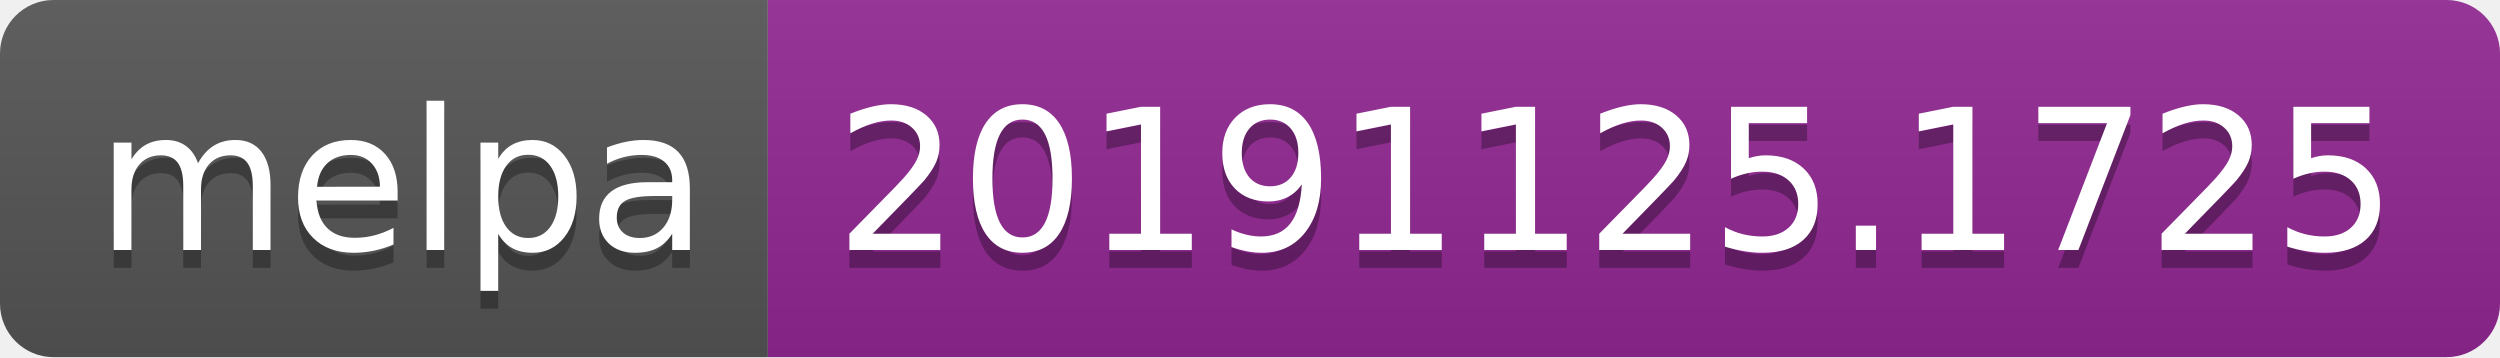
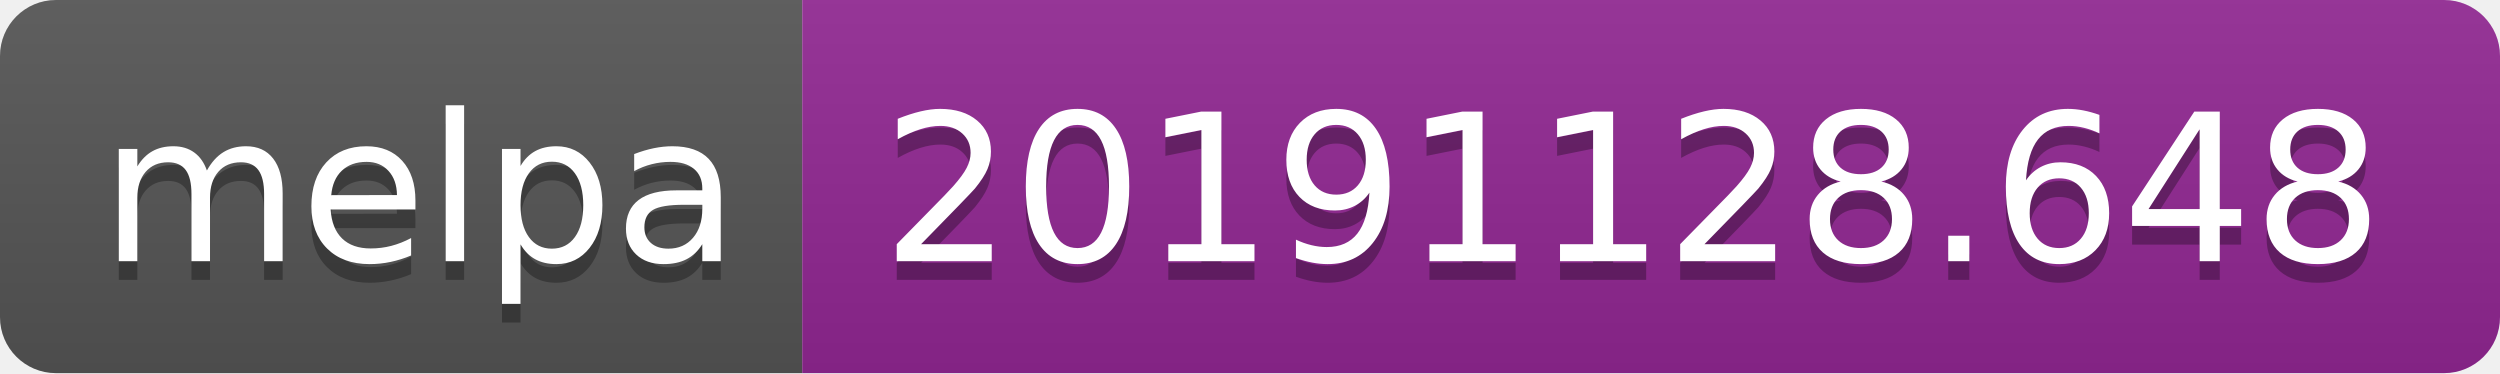
- <svg xmlns="http://www.w3.org/2000/svg" width="140" height="20">
+ <svg xmlns="http://www.w3.org/2000/svg" width="134" height="20">
  <linearGradient id="b" x2="0" y2="100%">
    <stop offset="0" stop-color="#bbb" stop-opacity=".1" />
    <stop offset="1" stop-opacity=".1" />
  </linearGradient>
  <clipPath id="a">
-     <rect width="140" height="20" rx="3" fill="#fff" />
+     <rect width="134" height="20" rx="3" fill="#fff" />
  </clipPath>
  <g clip-path="url(#a)">
    <path fill="#555" d="M0 0h43v20H0z" />
-     <path fill="#922793" d="M43 0h97v20H43z" />
-     <path fill="url(#b)" d="M0 0h140v20H0z" />
+     <path fill="#922793" d="M43 0h91v20H43z" />
+     <path fill="url(#b)" d="M0 0h134v20H0z" />
  </g>
  <g fill="#fff" text-anchor="middle" font-family="DejaVu Sans,Verdana,Geneva,sans-serif" font-size="110">
    <text x="225" y="150" fill="#010101" fill-opacity=".3" transform="scale(.1)" textLength="330">melpa</text>
    <text x="225" y="140" transform="scale(.1)" textLength="330">melpa</text>
-     <text x="905" y="150" fill="#010101" fill-opacity=".3" transform="scale(.1)" textLength="870">20191125.1725</text>
-     <text x="905" y="140" transform="scale(.1)" textLength="870">20191125.1725</text>
+     <text x="875" y="150" fill="#010101" fill-opacity=".3" transform="scale(.1)" textLength="810">20191128.648</text>
+     <text x="875" y="140" transform="scale(.1)" textLength="810">20191128.648</text>
  </g>
</svg>
